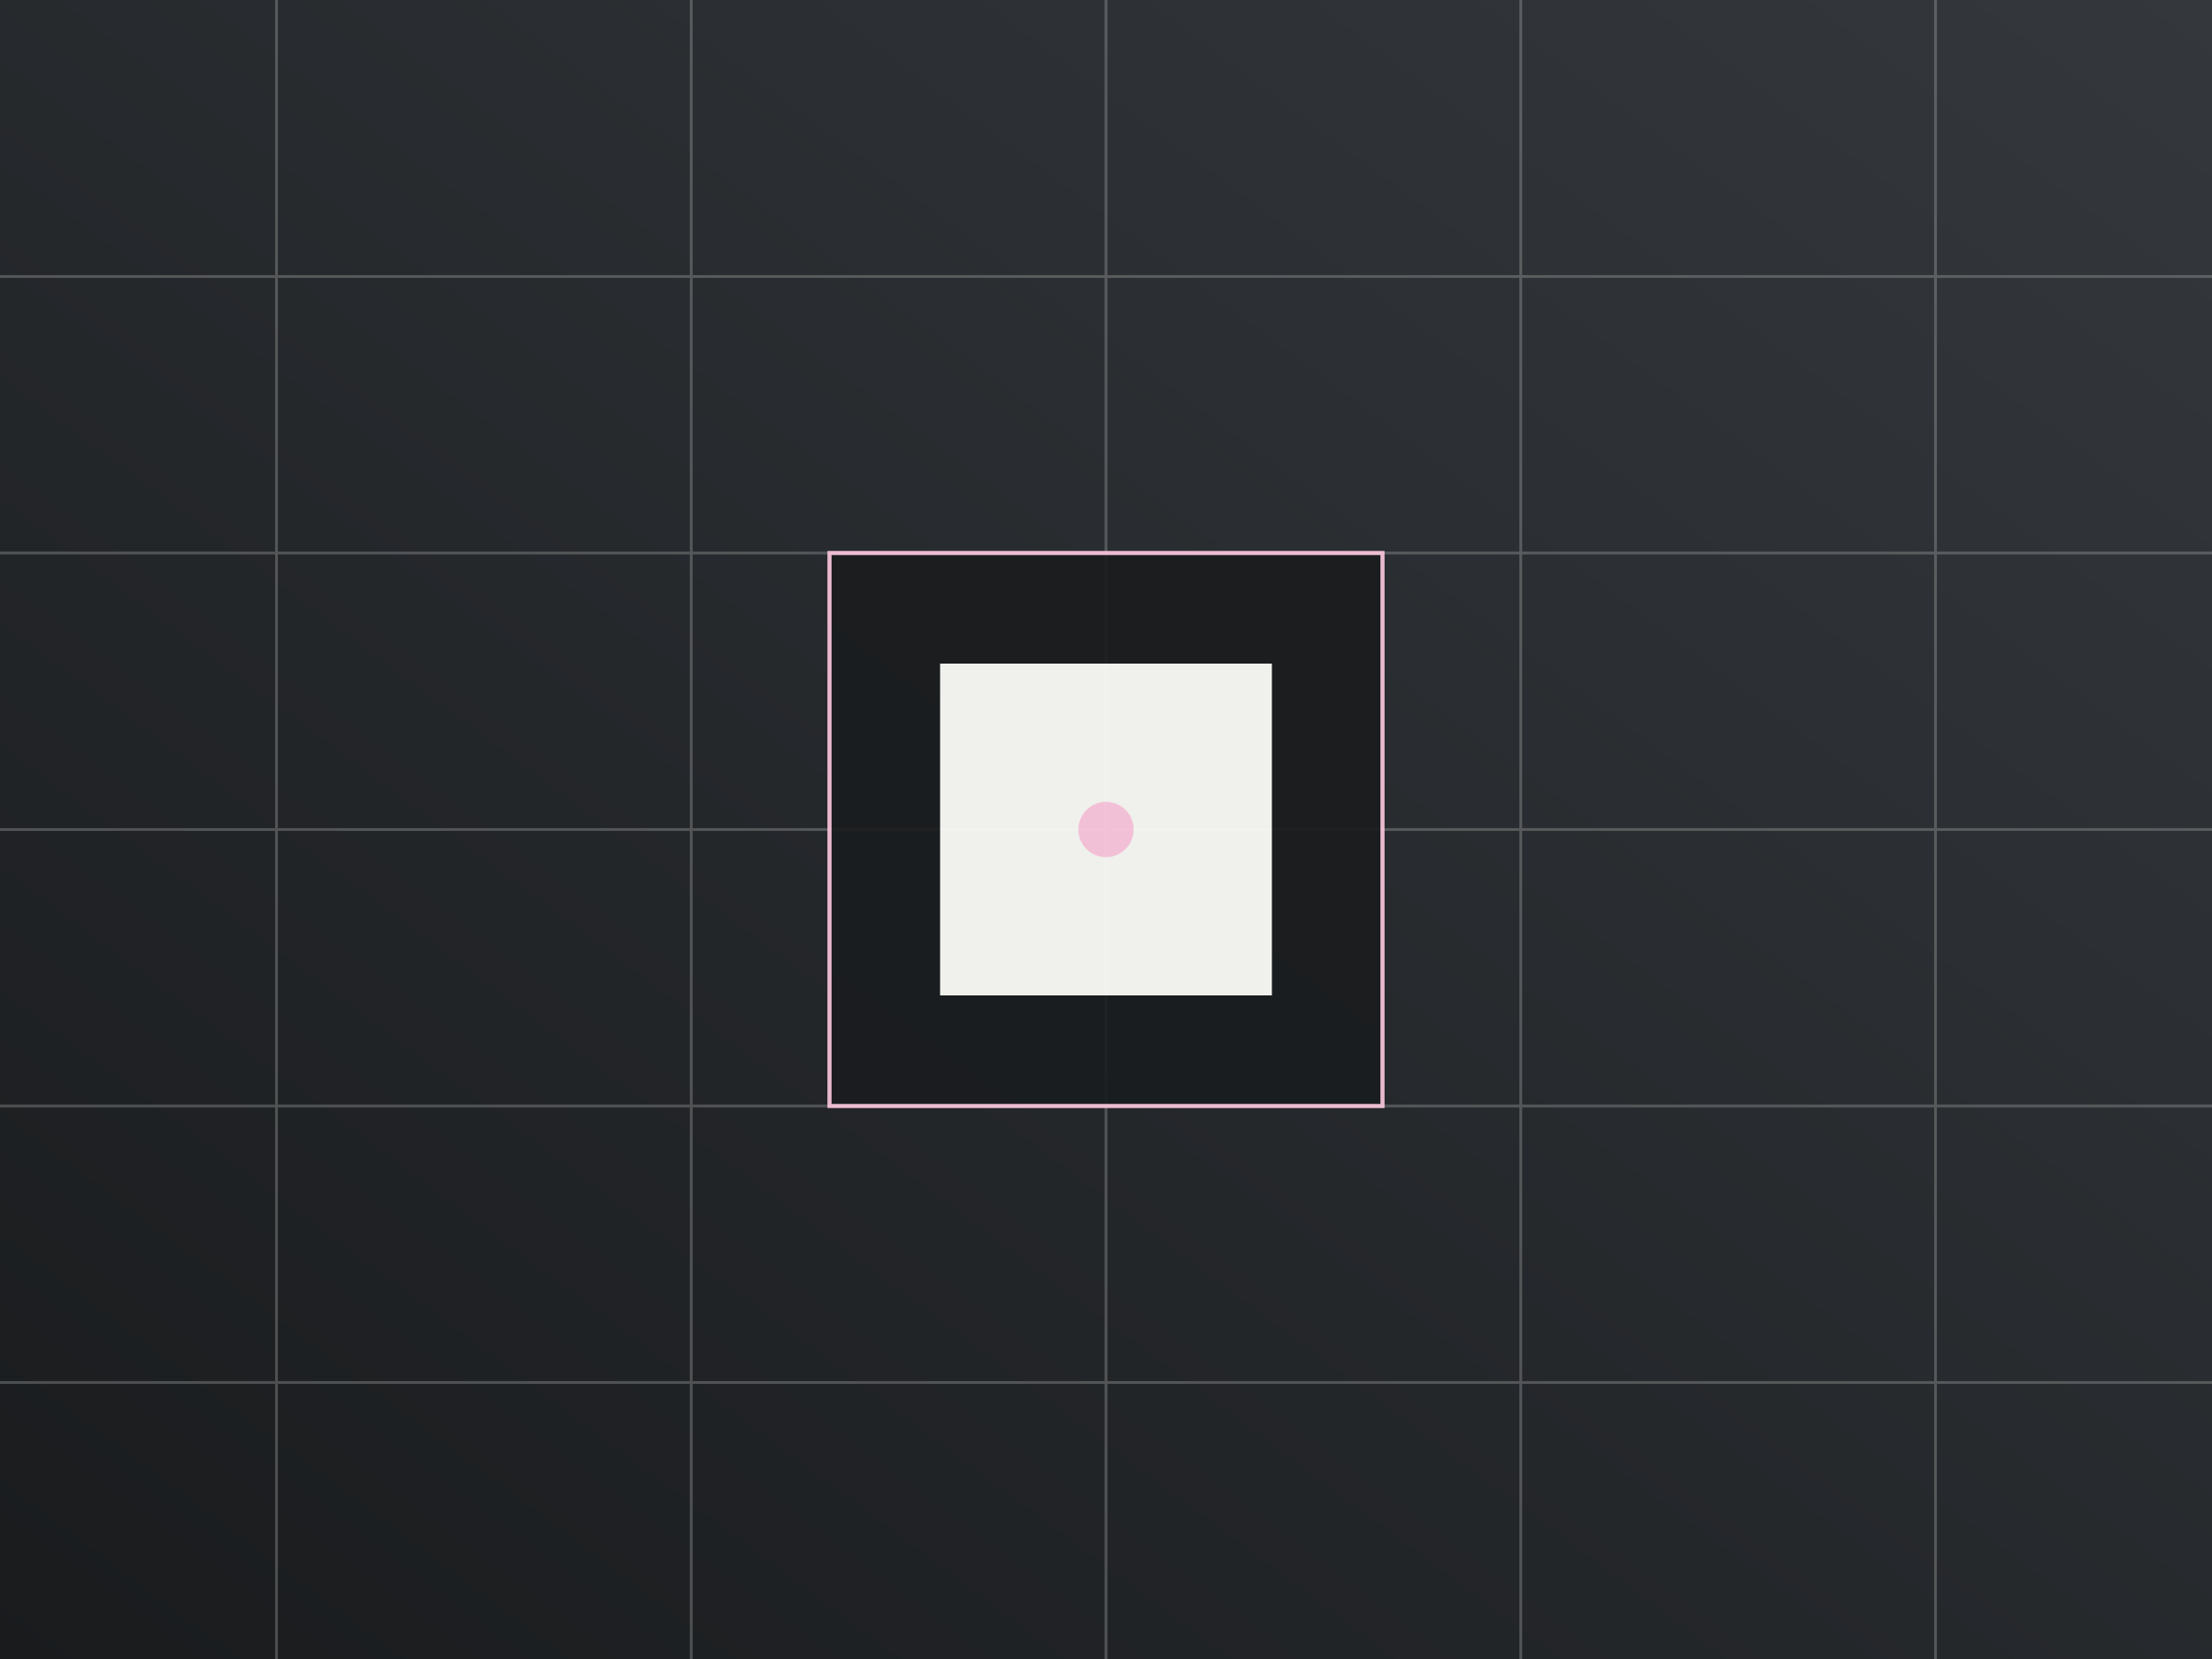
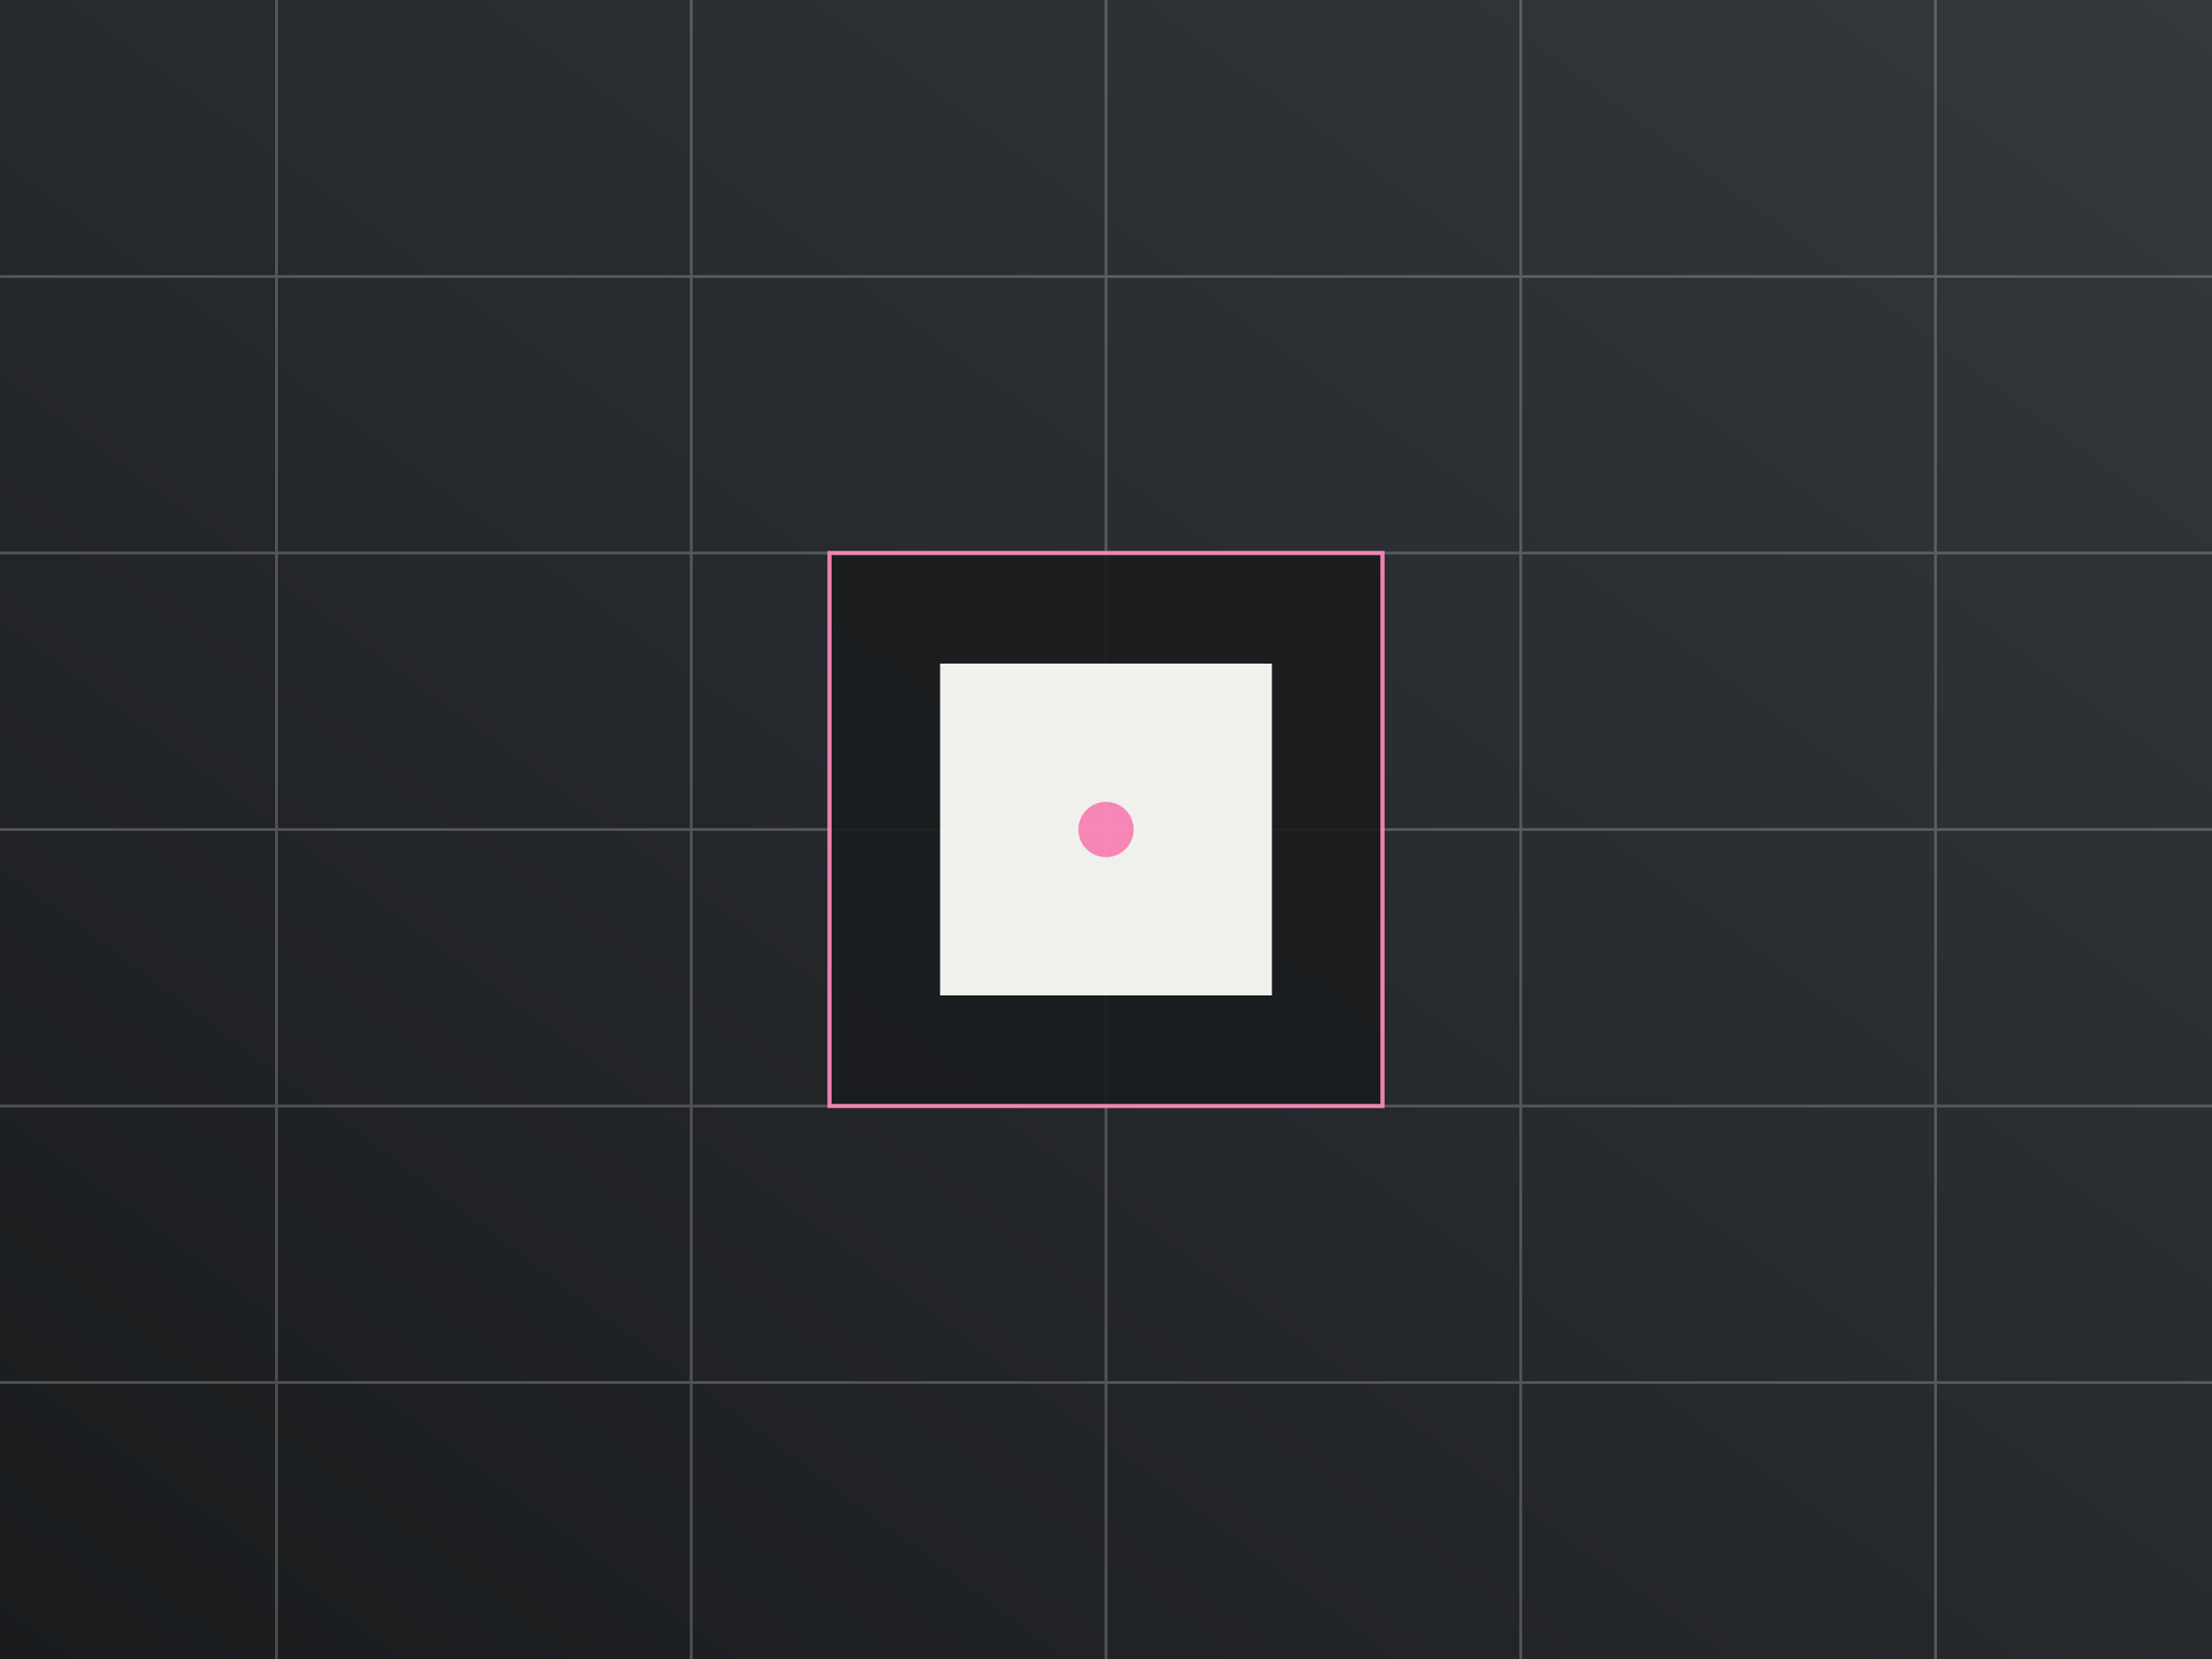
<svg xmlns="http://www.w3.org/2000/svg" viewBox="0 0 800 600" preserveAspectRatio="xMidYMid slice">
  <defs>
    <linearGradient id="lg2" x1="1" y1="0" x2="0" y2="1">
      <stop offset="0%" stop-color="#34383D" />
      <stop offset="100%" stop-color="#191B1D" />
    </linearGradient>
  </defs>
  <rect width="800" height="600" fill="url(#lg2)" />
  <g fill="none" stroke="#FAFAF7" stroke-width="1" opacity="0.22">
    <path d="M0,100 L800,100" />
    <path d="M0,200 L800,200" />
    <path d="M0,300 L800,300" />
    <path d="M0,400 L800,400" />
    <path d="M0,500 L800,500" />
    <path d="M100,0 L100,600" />
    <path d="M250,0 L250,600" />
    <path d="M400,0 L400,600" />
    <path d="M550,0 L550,600" />
    <path d="M700,0 L700,600" />
  </g>
  <g opacity="0.95">
-     <rect x="300" y="200" width="200" height="200" fill="#191B1D" stroke="#FCC7DE" stroke-width="1.5" opacity="0.95" />
+     <rect x="300" y="200" width="200" height="200" fill="#191B1D" stroke="#FF8ABD" stroke-width="1.5" opacity="0.95" />
    <rect x="340" y="240" width="120" height="120" fill="#FAFAF7" />
-     <circle cx="400" cy="300" r="10" fill="#FCC7DE" />
+     <circle cx="400" cy="300" r="10" fill="#FF8ABD" />
  </g>
</svg>
